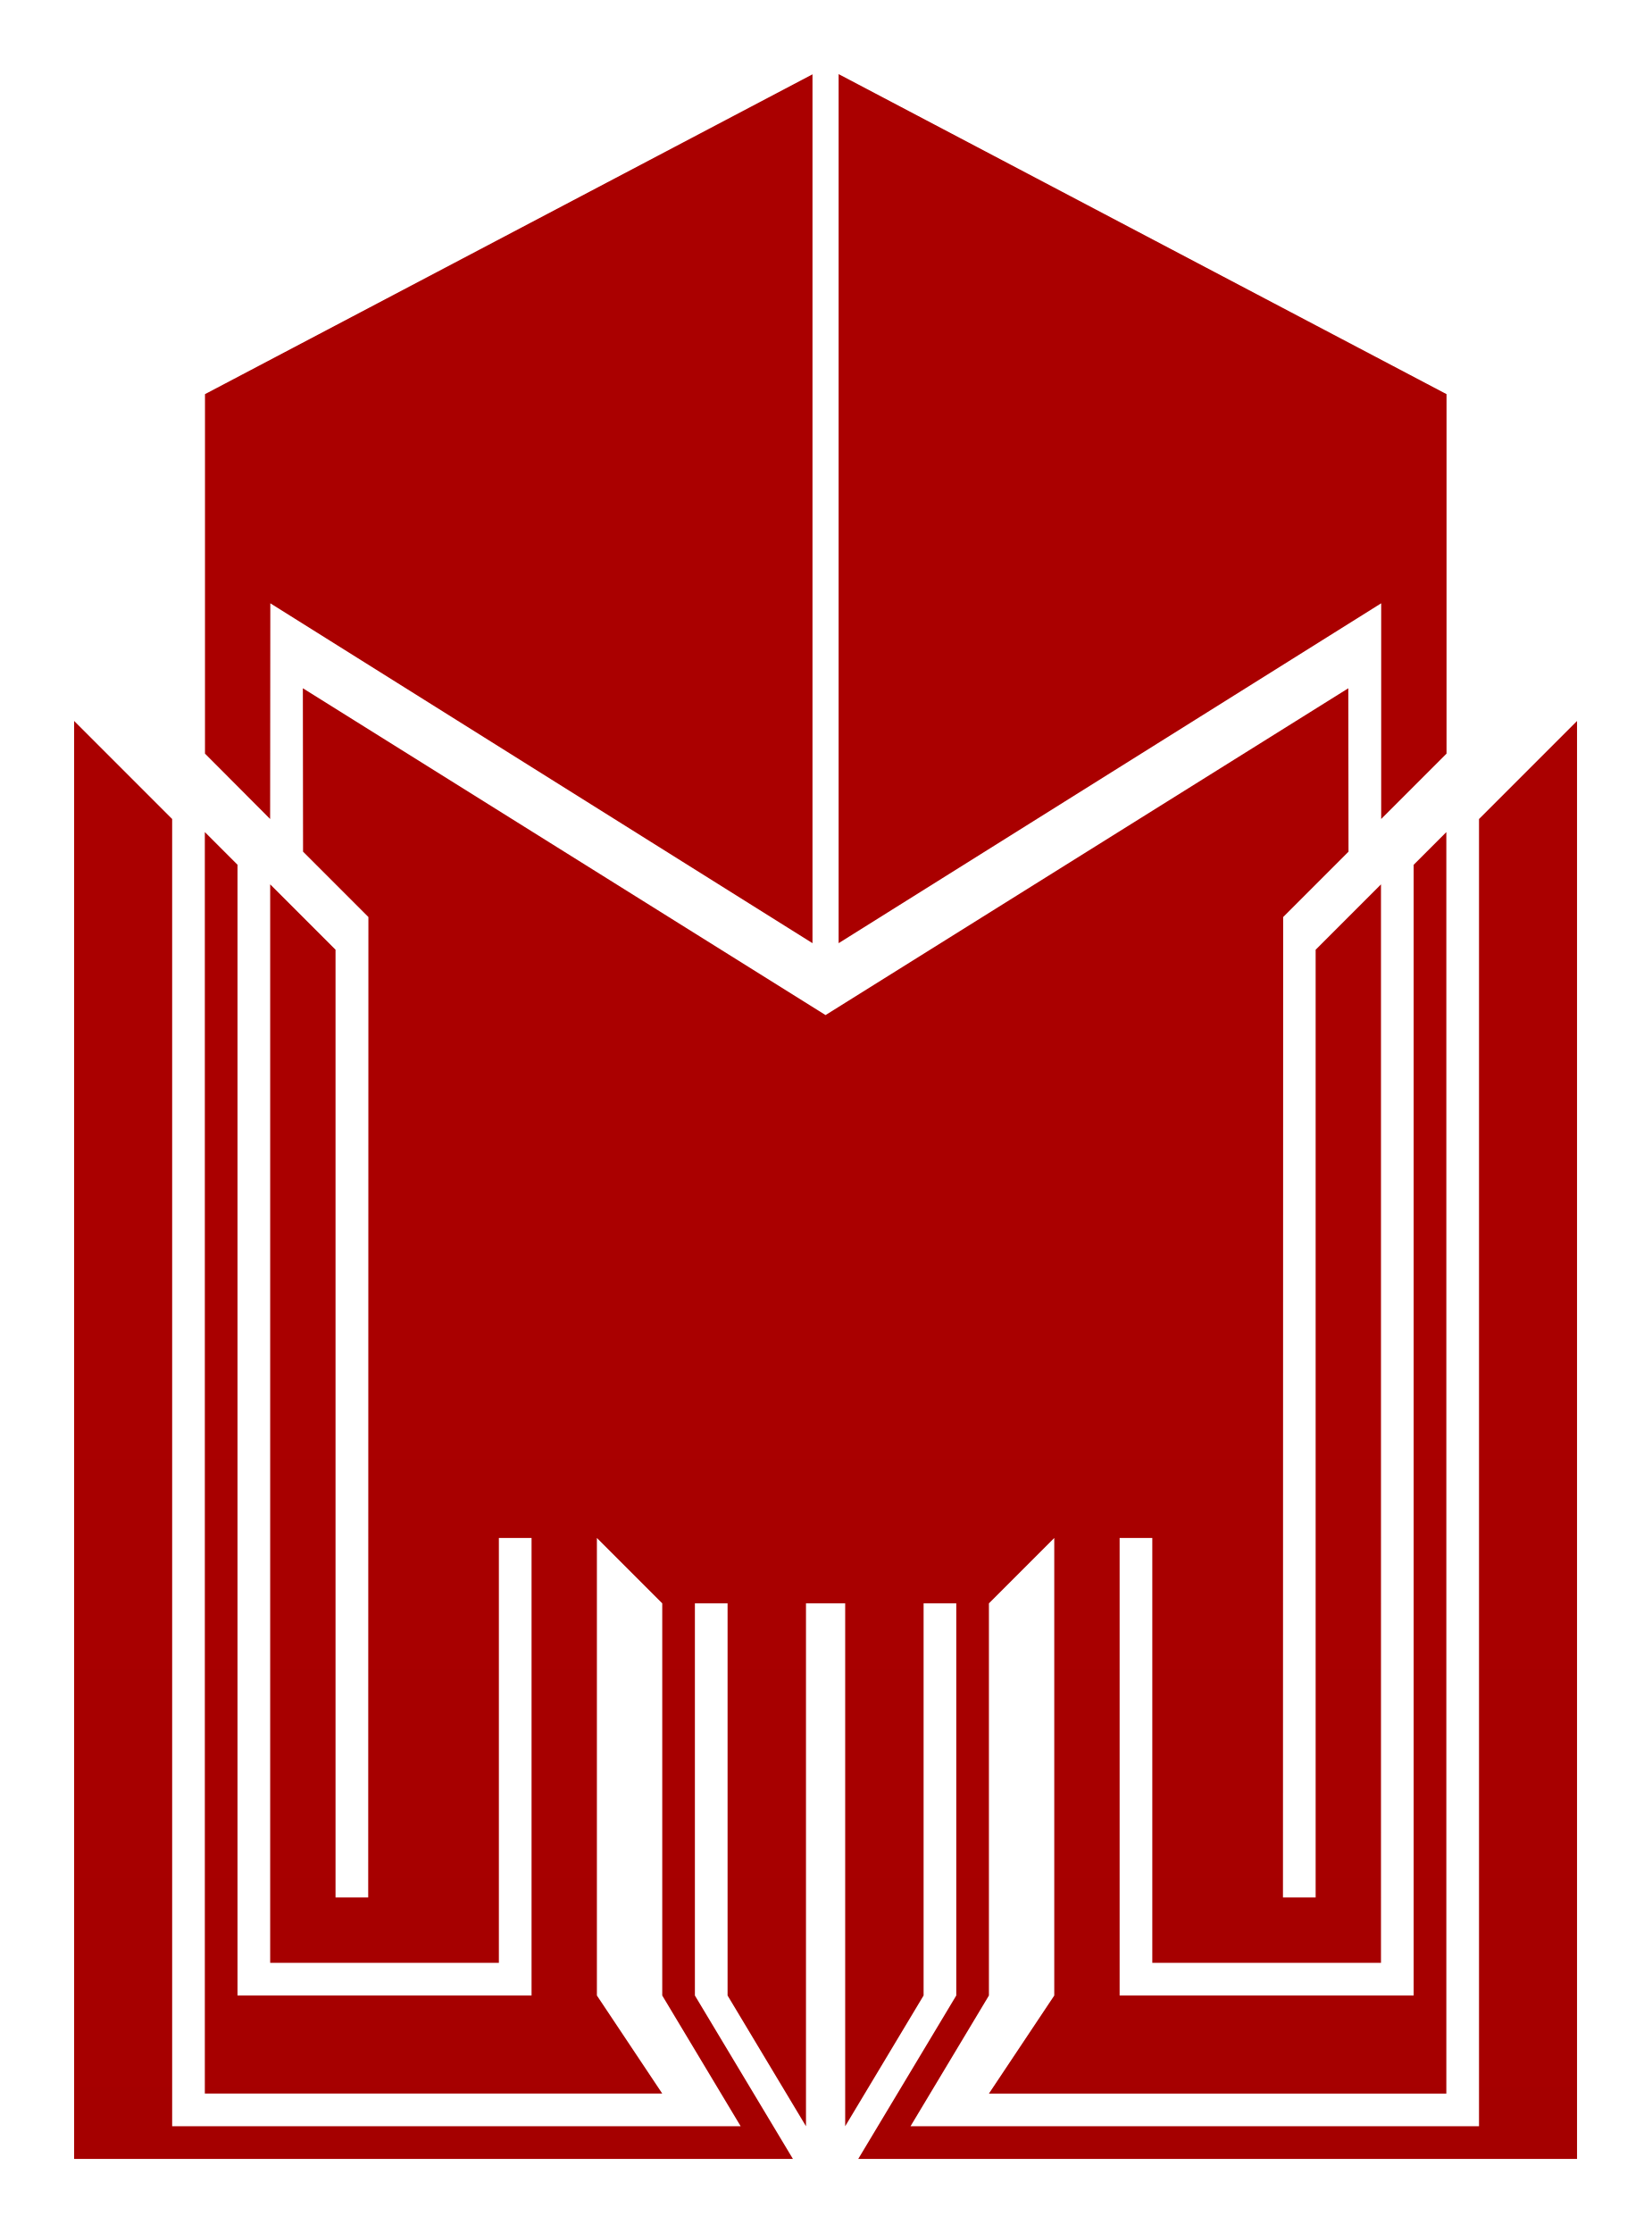
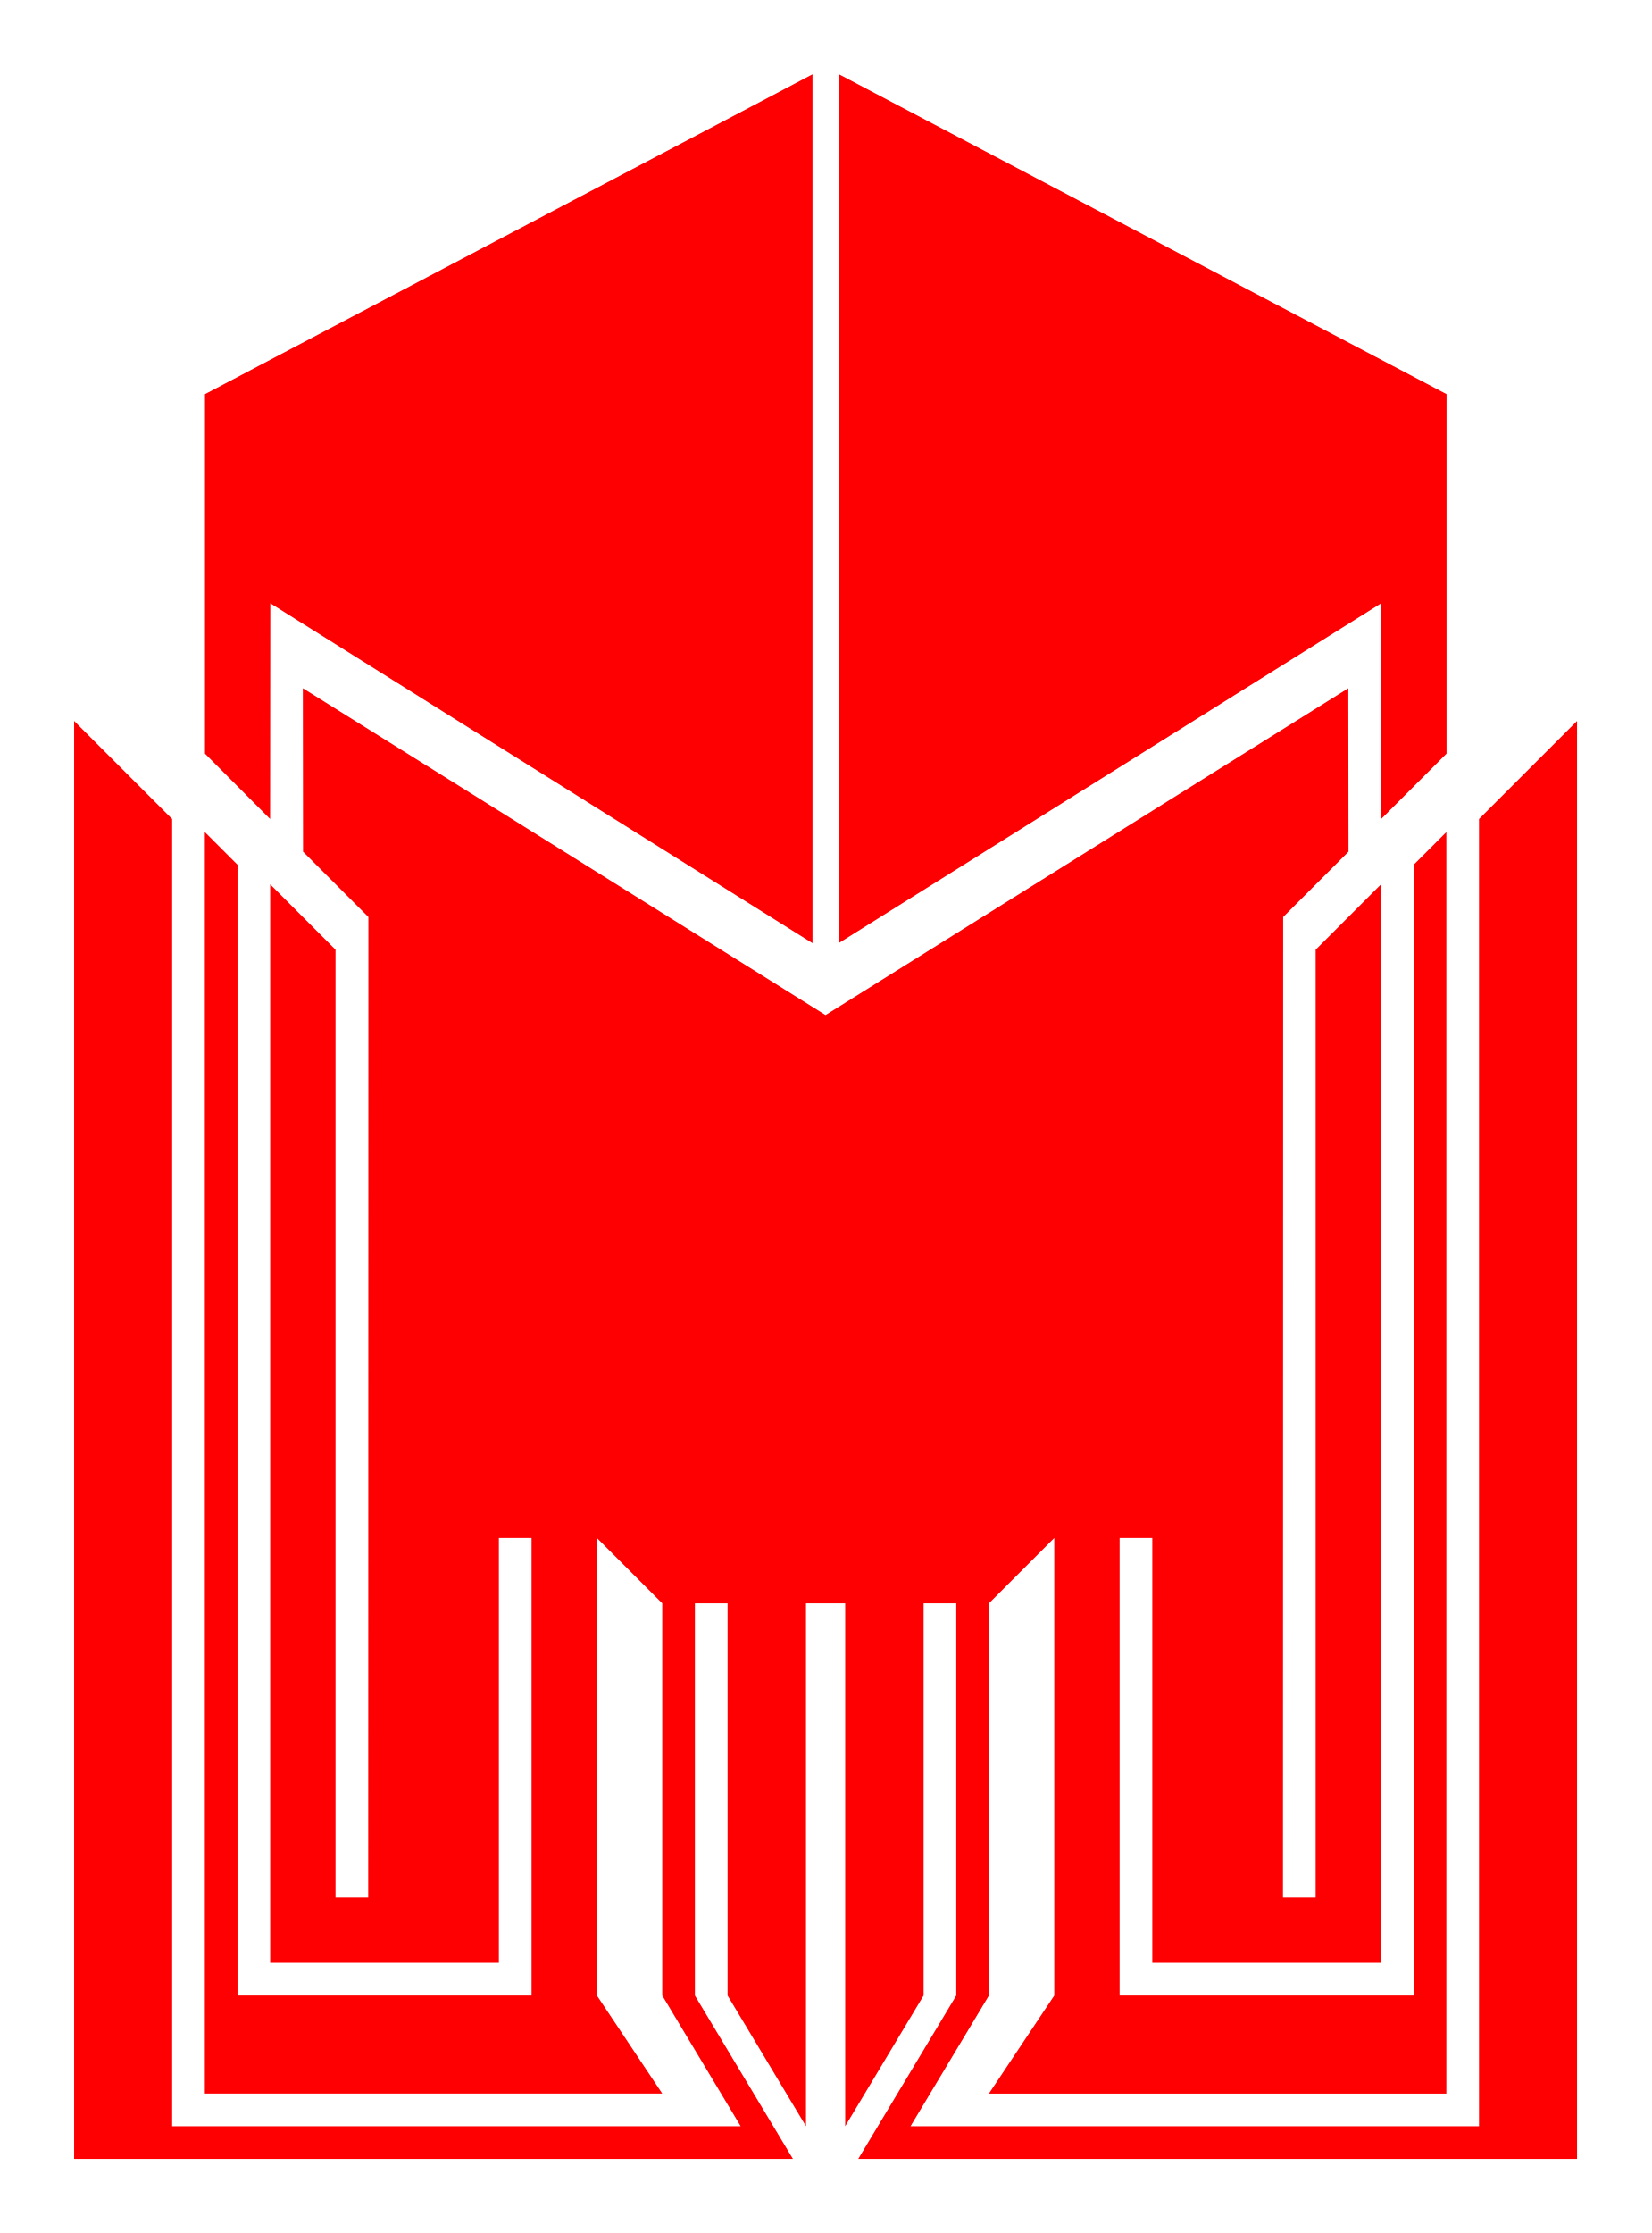
- <svg xmlns="http://www.w3.org/2000/svg" xmlns:xlink="http://www.w3.org/1999/xlink" width="66.854mm" height="90.392mm" viewBox="0 0 66.854 90.392" version="1.1" id="svg8">
-   <defs id="defs2">
-     <linearGradient id="linearGradient1724">
-       <stop style="stop-color:#aa0000;stop-opacity:1" offset="0" id="stop1720" />
-       <stop style="stop-color:#a50000;stop-opacity:1" offset="1" id="stop1722" />
-     </linearGradient>
-     <linearGradient xlink:href="#linearGradient1724" id="linearGradient1726" x1="-387.615" y1="113.771" x2="-387.615" y2="156.104" gradientUnits="userSpaceOnUse" />
-   </defs>
+ <svg xmlns="http://www.w3.org/2000/svg" width="66.854mm" height="90.392mm" viewBox="0 0 66.854 90.392" version="1.1" id="svg8">
+   <defs id="defs2" />
  <g id="layer1" transform="translate(421.0417,-67.3888)">
    <path style="fill:none;stroke:none;stroke-width:0.265px;stroke-linecap:butt;stroke-linejoin:miter;stroke-opacity:1" d="m -294.821,93.738 186.72,94.494 -239.637,30.238 z" id="path833" />
-     <g id="g60517">
-       <path id="path836" style="fill:url(#linearGradient1726);stroke:none;stroke-width:0.265px;stroke-linecap:butt;stroke-linejoin:miter;stroke-opacity:1;fill-opacity:1" d="m -387.615,108.479 21.167,-13.229 0.008,6.615 -2.646,2.646 -0.008,39.688 h 1.323 l 10e-6,-38.365 2.646,-2.646 1e-5,38.365 -2e-5,5.292 -9.26,-1e-5 v -17.198 h -1.323 v 18.521 l 11.906,2e-5 v -45.773 l 1.323,-1.323 v 47.096 3.969 l -18.521,-2e-5 2.646,-3.969 v -18.521 l -2.646,2.646 v 6.615 9.26 l -3.175,5.292 23.019,1e-5 v -52.917 l 3.969,-3.969 v 56.885 1.323 l -29.104,-1e-5 3.969,-6.615 v -9.26 -6.615 h -1.323 v 6.615 9.26 l -3.175,5.292 v -5.292 -6.615 -9.26 h -1.587 v 9.26 6.615 5.292 l -3.175,-5.292 v -6.615 -9.26 h -1.323 v 15.875 l 3.969,6.615 -29.104,1e-5 V 96.573 l 3.969,3.969 v 52.917 l 23.019,-1e-5 -3.175,-5.292 v -15.875 l -2.646,-2.646 v 18.521 l 2.646,3.969 -18.521,2e-5 10e-6,-3.969 v -47.096 l 1.323,1.323 v 45.773 l 11.906,-2e-5 v -18.521 h -1.323 v 17.198 l -9.26,1e-5 v -5.292 -38.365 l 2.646,2.646 v 38.365 h 1.323 l 0.008,-39.688 -2.646,-2.646 -0.008,-6.615 z" />
-       <path id="path33961" style="fill:#aa0000;stroke:none;stroke-width:1px;stroke-linecap:butt;stroke-linejoin:miter;stroke-opacity:1;fill-opacity:1" d="m 148.34,12.375 -6e-5,132.964 83.031,-52.001 v 33 l 10,-10 V 61.338 Z m -4,132.964 6e-5,-132.932 -92.969,48.932 v 55 l 9.969,10 0.029,-33 z" transform="matrix(0.2645833,0,0,0.2645833,-426.3337,67.11458)" />
+     <g id="g60517" style="fill:#ff0002;fill-opacity:1">
+       <path id="path836" style="fill:#ff0002;stroke:none;stroke-width:0.265px;stroke-linecap:butt;stroke-linejoin:miter;stroke-opacity:1;fill-opacity:1" d="m -387.615,108.479 21.167,-13.229 0.008,6.615 -2.646,2.646 -0.008,39.688 h 1.323 l 10e-6,-38.365 2.646,-2.646 1e-5,38.365 -2e-5,5.292 -9.26,-1e-5 v -17.198 h -1.323 v 18.521 l 11.906,2e-5 v -45.773 l 1.323,-1.323 v 47.096 3.969 l -18.521,-2e-5 2.646,-3.969 v -18.521 l -2.646,2.646 v 6.615 9.26 l -3.175,5.292 23.019,1e-5 v -52.917 l 3.969,-3.969 v 56.885 1.323 l -29.104,-1e-5 3.969,-6.615 v -9.26 -6.615 h -1.323 v 6.615 9.26 l -3.175,5.292 v -5.292 -6.615 -9.26 h -1.587 v 9.26 6.615 5.292 l -3.175,-5.292 v -6.615 -9.26 h -1.323 v 15.875 l 3.969,6.615 -29.104,1e-5 V 96.573 l 3.969,3.969 v 52.917 l 23.019,-1e-5 -3.175,-5.292 v -15.875 l -2.646,-2.646 v 18.521 l 2.646,3.969 -18.521,2e-5 10e-6,-3.969 v -47.096 l 1.323,1.323 v 45.773 l 11.906,-2e-5 v -18.521 h -1.323 v 17.198 l -9.26,1e-5 v -5.292 -38.365 l 2.646,2.646 v 38.365 h 1.323 l 0.008,-39.688 -2.646,-2.646 -0.008,-6.615 z" />
+       <path id="path33961" style="fill:#ff0002;stroke:none;stroke-width:1px;stroke-linecap:butt;stroke-linejoin:miter;stroke-opacity:1;fill-opacity:1" d="m 148.34,12.375 -6e-5,132.964 83.031,-52.001 v 33 l 10,-10 V 61.338 Z m -4,132.964 6e-5,-132.932 -92.969,48.932 v 55 l 9.969,10 0.029,-33 z" transform="matrix(0.2645833,0,0,0.2645833,-426.3337,67.11458)" />
    </g>
  </g>
</svg>
